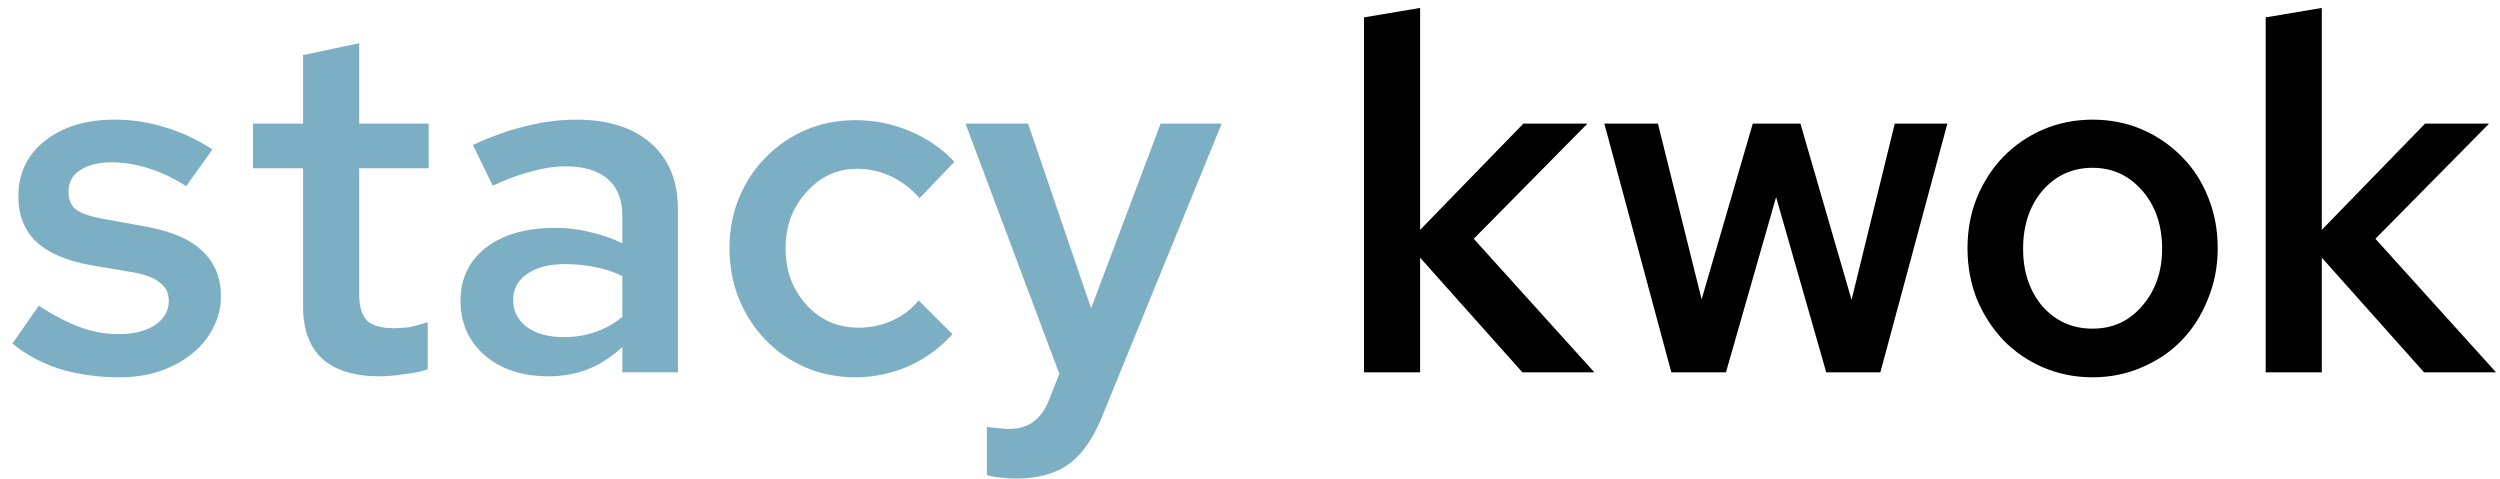
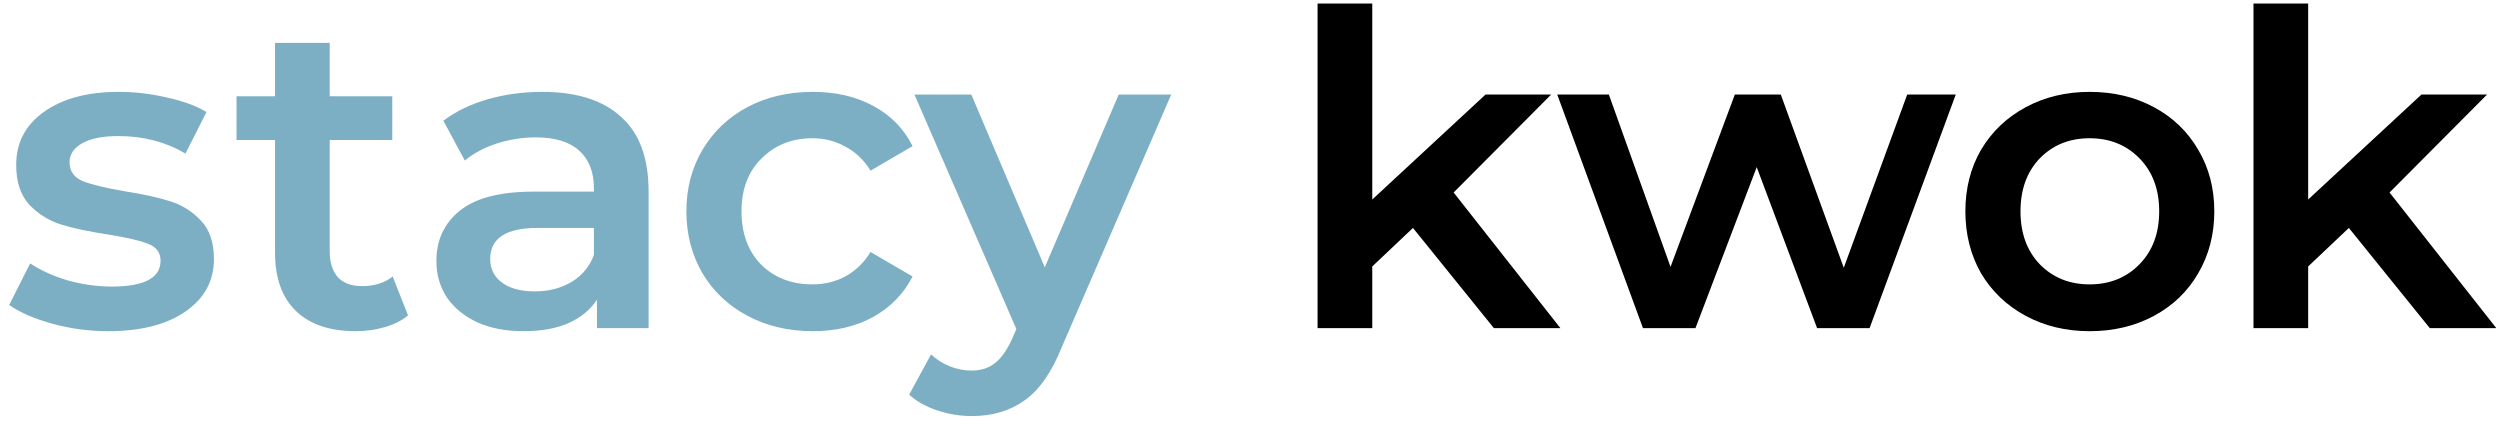
- <svg xmlns="http://www.w3.org/2000/svg" width="141" height="27" viewBox="0 0 141 27" fill="none">
-   <path d="M0.7 19.376L2.184 17.248C3.099 17.827 3.901 18.237 4.592 18.48C5.283 18.723 5.983 18.844 6.692 18.844C7.532 18.844 8.213 18.676 8.736 18.34C9.259 17.985 9.52 17.528 9.52 16.968C9.52 16.539 9.361 16.203 9.044 15.96C8.745 15.699 8.26 15.503 7.588 15.372L5.096 14.952C3.752 14.709 2.735 14.271 2.044 13.636C1.372 12.983 1.036 12.133 1.036 11.088C1.036 9.781 1.531 8.736 2.52 7.952C3.528 7.149 4.844 6.748 6.468 6.748C7.439 6.748 8.372 6.888 9.268 7.168C10.183 7.429 11.088 7.849 11.984 8.428L10.5 10.5C9.772 10.033 9.063 9.697 8.372 9.492C7.681 9.268 6.981 9.156 6.272 9.156C5.544 9.156 4.956 9.305 4.508 9.604C4.079 9.884 3.864 10.285 3.864 10.808C3.864 11.256 4.004 11.592 4.284 11.816C4.583 12.04 5.105 12.217 5.852 12.348L8.316 12.796C9.716 13.057 10.752 13.515 11.424 14.168C12.115 14.821 12.46 15.671 12.46 16.716C12.46 17.351 12.311 17.948 12.012 18.508C11.732 19.068 11.331 19.553 10.808 19.964C10.304 20.375 9.697 20.701 8.988 20.944C8.297 21.168 7.551 21.28 6.748 21.28C5.535 21.28 4.405 21.121 3.36 20.804C2.333 20.468 1.447 19.992 0.7 19.376ZM17.094 17.304V9.492H14.266V6.972H17.094V3.108L20.258 2.436V6.972H24.178V9.492H20.258V16.604C20.258 17.295 20.408 17.789 20.706 18.088C21.005 18.368 21.509 18.508 22.218 18.508C22.536 18.508 22.825 18.489 23.086 18.452C23.366 18.396 23.712 18.303 24.122 18.172V20.832C23.712 20.963 23.254 21.056 22.75 21.112C22.265 21.187 21.817 21.224 21.406 21.224C20.006 21.224 18.933 20.897 18.186 20.244C17.458 19.572 17.094 18.592 17.094 17.304ZM30.928 21.224C29.472 21.224 28.277 20.832 27.344 20.048C26.43 19.245 25.972 18.219 25.972 16.968C25.972 15.717 26.448 14.719 27.4 13.972C28.371 13.225 29.677 12.852 31.32 12.852C31.974 12.852 32.608 12.927 33.224 13.076C33.84 13.207 34.465 13.421 35.1 13.72V12.18C35.1 11.265 34.83 10.575 34.288 10.108C33.747 9.623 32.944 9.38 31.88 9.38C31.302 9.38 30.676 9.473 30.004 9.66C29.332 9.828 28.595 10.099 27.792 10.472L26.672 8.176C27.718 7.691 28.716 7.336 29.668 7.112C30.62 6.869 31.563 6.748 32.496 6.748C34.307 6.748 35.716 7.196 36.724 8.092C37.732 8.969 38.236 10.22 38.236 11.844V21H35.1V19.572C34.465 20.151 33.812 20.571 33.14 20.832C32.468 21.093 31.731 21.224 30.928 21.224ZM28.94 16.912C28.94 17.547 29.201 18.06 29.724 18.452C30.247 18.825 30.938 19.012 31.796 19.012C32.431 19.012 33.019 18.919 33.56 18.732C34.12 18.545 34.633 18.256 35.1 17.864V15.568C34.596 15.325 34.083 15.157 33.56 15.064C33.038 14.952 32.468 14.896 31.852 14.896C30.956 14.896 30.247 15.083 29.724 15.456C29.201 15.811 28.94 16.296 28.94 16.912ZM48.423 18.48C49.095 18.48 49.72 18.349 50.299 18.088C50.896 17.827 51.4 17.444 51.811 16.94L53.715 18.844C53.061 19.591 52.249 20.188 51.279 20.636C50.308 21.065 49.291 21.28 48.227 21.28C47.237 21.28 46.304 21.093 45.427 20.72C44.568 20.347 43.821 19.833 43.187 19.18C42.552 18.527 42.048 17.752 41.675 16.856C41.32 15.96 41.143 15.008 41.143 14C41.143 12.992 41.32 12.049 41.675 11.172C42.048 10.276 42.552 9.511 43.187 8.876C43.821 8.223 44.568 7.709 45.427 7.336C46.304 6.963 47.237 6.776 48.227 6.776C49.309 6.776 50.336 6.981 51.307 7.392C52.296 7.803 53.136 8.381 53.827 9.128L51.867 11.172C51.381 10.631 50.84 10.22 50.243 9.94C49.645 9.66 49.011 9.52 48.339 9.52C47.219 9.52 46.267 9.959 45.483 10.836C44.699 11.695 44.307 12.749 44.307 14C44.307 15.269 44.699 16.333 45.483 17.192C46.267 18.051 47.247 18.48 48.423 18.48ZM59.159 22.568L59.747 21.084L54.455 6.972H57.983L61.539 17.388L65.459 6.972H68.903L62.239 23.296C61.716 24.64 61.072 25.592 60.307 26.152C59.56 26.712 58.543 26.992 57.255 26.992C57.012 26.992 56.751 26.973 56.471 26.936C56.21 26.917 55.939 26.871 55.659 26.796V24.08C56.032 24.117 56.294 24.145 56.443 24.164C56.611 24.183 56.76 24.192 56.891 24.192C57.451 24.192 57.908 24.061 58.263 23.8C58.636 23.539 58.935 23.128 59.159 22.568Z" fill="#7CAFC4" />
-   <path d="M76.931 21V0.98L80.095 0.448V12.964L85.919 6.972H89.531L83.119 13.468L89.923 21H85.863L80.095 14.532V21H76.931ZM97.344 21H94.263L90.484 6.972H93.507L95.972 16.884L98.856 6.972H101.544L104.428 16.912L106.864 6.972H109.832L106.052 21H103L100.172 11.116L97.344 21ZM110.967 14C110.967 12.973 111.144 12.021 111.499 11.144C111.872 10.248 112.367 9.483 112.983 8.848C113.617 8.195 114.364 7.681 115.223 7.308C116.1 6.935 117.033 6.748 118.023 6.748C119.031 6.748 119.964 6.935 120.823 7.308C121.681 7.681 122.428 8.195 123.063 8.848C123.697 9.483 124.192 10.248 124.547 11.144C124.901 12.021 125.079 12.973 125.079 14C125.079 15.027 124.892 15.988 124.519 16.884C124.164 17.78 123.669 18.555 123.035 19.208C122.419 19.843 121.672 20.347 120.795 20.72C119.936 21.093 119.012 21.28 118.023 21.28C117.033 21.28 116.1 21.093 115.223 20.72C114.364 20.347 113.617 19.833 112.983 19.18C112.367 18.527 111.872 17.761 111.499 16.884C111.144 15.988 110.967 15.027 110.967 14ZM118.023 18.536C119.161 18.536 120.095 18.107 120.823 17.248C121.569 16.389 121.943 15.316 121.943 14.028C121.943 12.703 121.569 11.611 120.823 10.752C120.076 9.893 119.143 9.464 118.023 9.464C116.884 9.464 115.941 9.893 115.195 10.752C114.467 11.611 114.103 12.703 114.103 14.028C114.103 15.335 114.467 16.417 115.195 17.276C115.941 18.116 116.884 18.536 118.023 18.536ZM127.785 21V0.98L130.949 0.448V12.964L136.773 6.972H140.385L133.973 13.468L140.777 21H136.717L130.949 14.532V21H127.785Z" fill="black" />
+ <svg xmlns="http://www.w3.org/2000/svg" width="160" height="27" viewBox="0 0 160 27" fill="none">
+   <path d="M6.916 21.196C5.703 21.196 4.517 21.037 3.36 20.72C2.203 20.403 1.279 20.001 0.588 19.516L1.932 16.856C2.604 17.304 3.407 17.668 4.34 17.948C5.292 18.209 6.225 18.34 7.14 18.34C9.231 18.34 10.276 17.789 10.276 16.688C10.276 16.165 10.005 15.801 9.464 15.596C8.941 15.391 8.092 15.195 6.916 15.008C5.684 14.821 4.676 14.607 3.892 14.364C3.127 14.121 2.455 13.701 1.876 13.104C1.316 12.488 1.036 11.639 1.036 10.556C1.036 9.137 1.624 8.008 2.8 7.168C3.995 6.309 5.6 5.88 7.616 5.88C8.643 5.88 9.669 6.001 10.696 6.244C11.723 6.468 12.563 6.776 13.216 7.168L11.872 9.828C10.603 9.081 9.175 8.708 7.588 8.708C6.561 8.708 5.777 8.867 5.236 9.184C4.713 9.483 4.452 9.884 4.452 10.388C4.452 10.948 4.732 11.349 5.292 11.592C5.871 11.816 6.757 12.031 7.952 12.236C9.147 12.423 10.127 12.637 10.892 12.88C11.657 13.123 12.311 13.533 12.852 14.112C13.412 14.691 13.692 15.512 13.692 16.576C13.692 17.976 13.085 19.096 11.872 19.936C10.659 20.776 9.007 21.196 6.916 21.196ZM26.114 20.188C25.703 20.524 25.2 20.776 24.602 20.944C24.023 21.112 23.407 21.196 22.754 21.196C21.111 21.196 19.842 20.767 18.946 19.908C18.05 19.049 17.602 17.799 17.602 16.156V8.96H15.138V6.16H17.602V2.744H21.102V6.16H25.106V8.96H21.102V16.072C21.102 16.8 21.279 17.36 21.634 17.752C21.989 18.125 22.502 18.312 23.174 18.312C23.958 18.312 24.611 18.107 25.134 17.696L26.114 20.188ZM34.705 5.88C36.908 5.88 38.588 6.412 39.745 7.476C40.921 8.521 41.509 10.108 41.509 12.236V21H38.205V19.18C37.776 19.833 37.16 20.337 36.357 20.692C35.573 21.028 34.621 21.196 33.501 21.196C32.381 21.196 31.401 21.009 30.561 20.636C29.721 20.244 29.068 19.712 28.601 19.04C28.153 18.349 27.929 17.575 27.929 16.716C27.929 15.372 28.424 14.299 29.413 13.496C30.421 12.675 31.999 12.264 34.145 12.264H38.009V12.04C38.009 10.995 37.692 10.192 37.057 9.632C36.441 9.072 35.517 8.792 34.285 8.792C33.445 8.792 32.615 8.923 31.793 9.184C30.991 9.445 30.309 9.809 29.749 10.276L28.377 7.728C29.161 7.131 30.104 6.673 31.205 6.356C32.307 6.039 33.473 5.88 34.705 5.88ZM34.229 18.648C35.107 18.648 35.881 18.452 36.553 18.06C37.244 17.649 37.729 17.071 38.009 16.324V14.588H34.397C32.381 14.588 31.373 15.251 31.373 16.576C31.373 17.211 31.625 17.715 32.129 18.088C32.633 18.461 33.333 18.648 34.229 18.648ZM52.021 21.196C50.472 21.196 49.081 20.869 47.849 20.216C46.617 19.563 45.656 18.657 44.965 17.5C44.275 16.324 43.929 14.999 43.929 13.524C43.929 12.049 44.275 10.733 44.965 9.576C45.656 8.419 46.608 7.513 47.821 6.86C49.053 6.207 50.453 5.88 52.021 5.88C53.496 5.88 54.784 6.179 55.885 6.776C57.005 7.373 57.845 8.232 58.405 9.352L55.717 10.92C55.288 10.229 54.746 9.716 54.093 9.38C53.459 9.025 52.758 8.848 51.993 8.848C50.687 8.848 49.604 9.277 48.745 10.136C47.886 10.976 47.457 12.105 47.457 13.524C47.457 14.943 47.877 16.081 48.717 16.94C49.576 17.78 50.668 18.2 51.993 18.2C52.758 18.2 53.459 18.032 54.093 17.696C54.746 17.341 55.288 16.819 55.717 16.128L58.405 17.696C57.827 18.816 56.977 19.684 55.857 20.3C54.756 20.897 53.477 21.196 52.021 21.196ZM74.959 6.048L67.959 22.204C67.306 23.828 66.513 24.967 65.579 25.62C64.646 26.292 63.517 26.628 62.191 26.628C61.445 26.628 60.707 26.507 59.979 26.264C59.251 26.021 58.654 25.685 58.187 25.256L59.587 22.68C59.923 22.997 60.315 23.249 60.763 23.436C61.23 23.623 61.697 23.716 62.163 23.716C62.779 23.716 63.283 23.557 63.675 23.24C64.086 22.923 64.459 22.391 64.795 21.644L65.047 21.056L58.523 6.048H62.163L66.867 17.108L71.599 6.048H74.959Z" fill="#7CAFC4" />
+   <path d="M90.429 14.588L87.825 17.052V21H84.325V0.224H87.825V12.768L95.077 6.048H99.277L93.033 12.32L99.865 21H95.609L90.429 14.588ZM125.17 6.048L119.654 21H116.294L112.43 10.696L108.51 21H105.15L99.662 6.048H102.966L106.914 17.08L111.03 6.048H113.97L118.002 17.136L122.062 6.048H125.17ZM133.736 21.196C132.224 21.196 130.862 20.869 129.648 20.216C128.435 19.563 127.483 18.657 126.792 17.5C126.12 16.324 125.784 14.999 125.784 13.524C125.784 12.049 126.12 10.733 126.792 9.576C127.483 8.419 128.435 7.513 129.648 6.86C130.862 6.207 132.224 5.88 133.736 5.88C135.267 5.88 136.639 6.207 137.852 6.86C139.066 7.513 140.008 8.419 140.68 9.576C141.371 10.733 141.716 12.049 141.716 13.524C141.716 14.999 141.371 16.324 140.68 17.5C140.008 18.657 139.066 19.563 137.852 20.216C136.639 20.869 135.267 21.196 133.736 21.196ZM133.736 18.2C135.024 18.2 136.088 17.771 136.928 16.912C137.768 16.053 138.188 14.924 138.188 13.524C138.188 12.124 137.768 10.995 136.928 10.136C136.088 9.277 135.024 8.848 133.736 8.848C132.448 8.848 131.384 9.277 130.544 10.136C129.723 10.995 129.312 12.124 129.312 13.524C129.312 14.924 129.723 16.053 130.544 16.912C131.384 17.771 132.448 18.2 133.736 18.2ZM150.327 14.588L147.723 17.052V21H144.223V0.224H147.723V12.768L154.975 6.048H159.175L152.931 12.32L159.763 21H155.507L150.327 14.588Z" fill="black" />
</svg>
